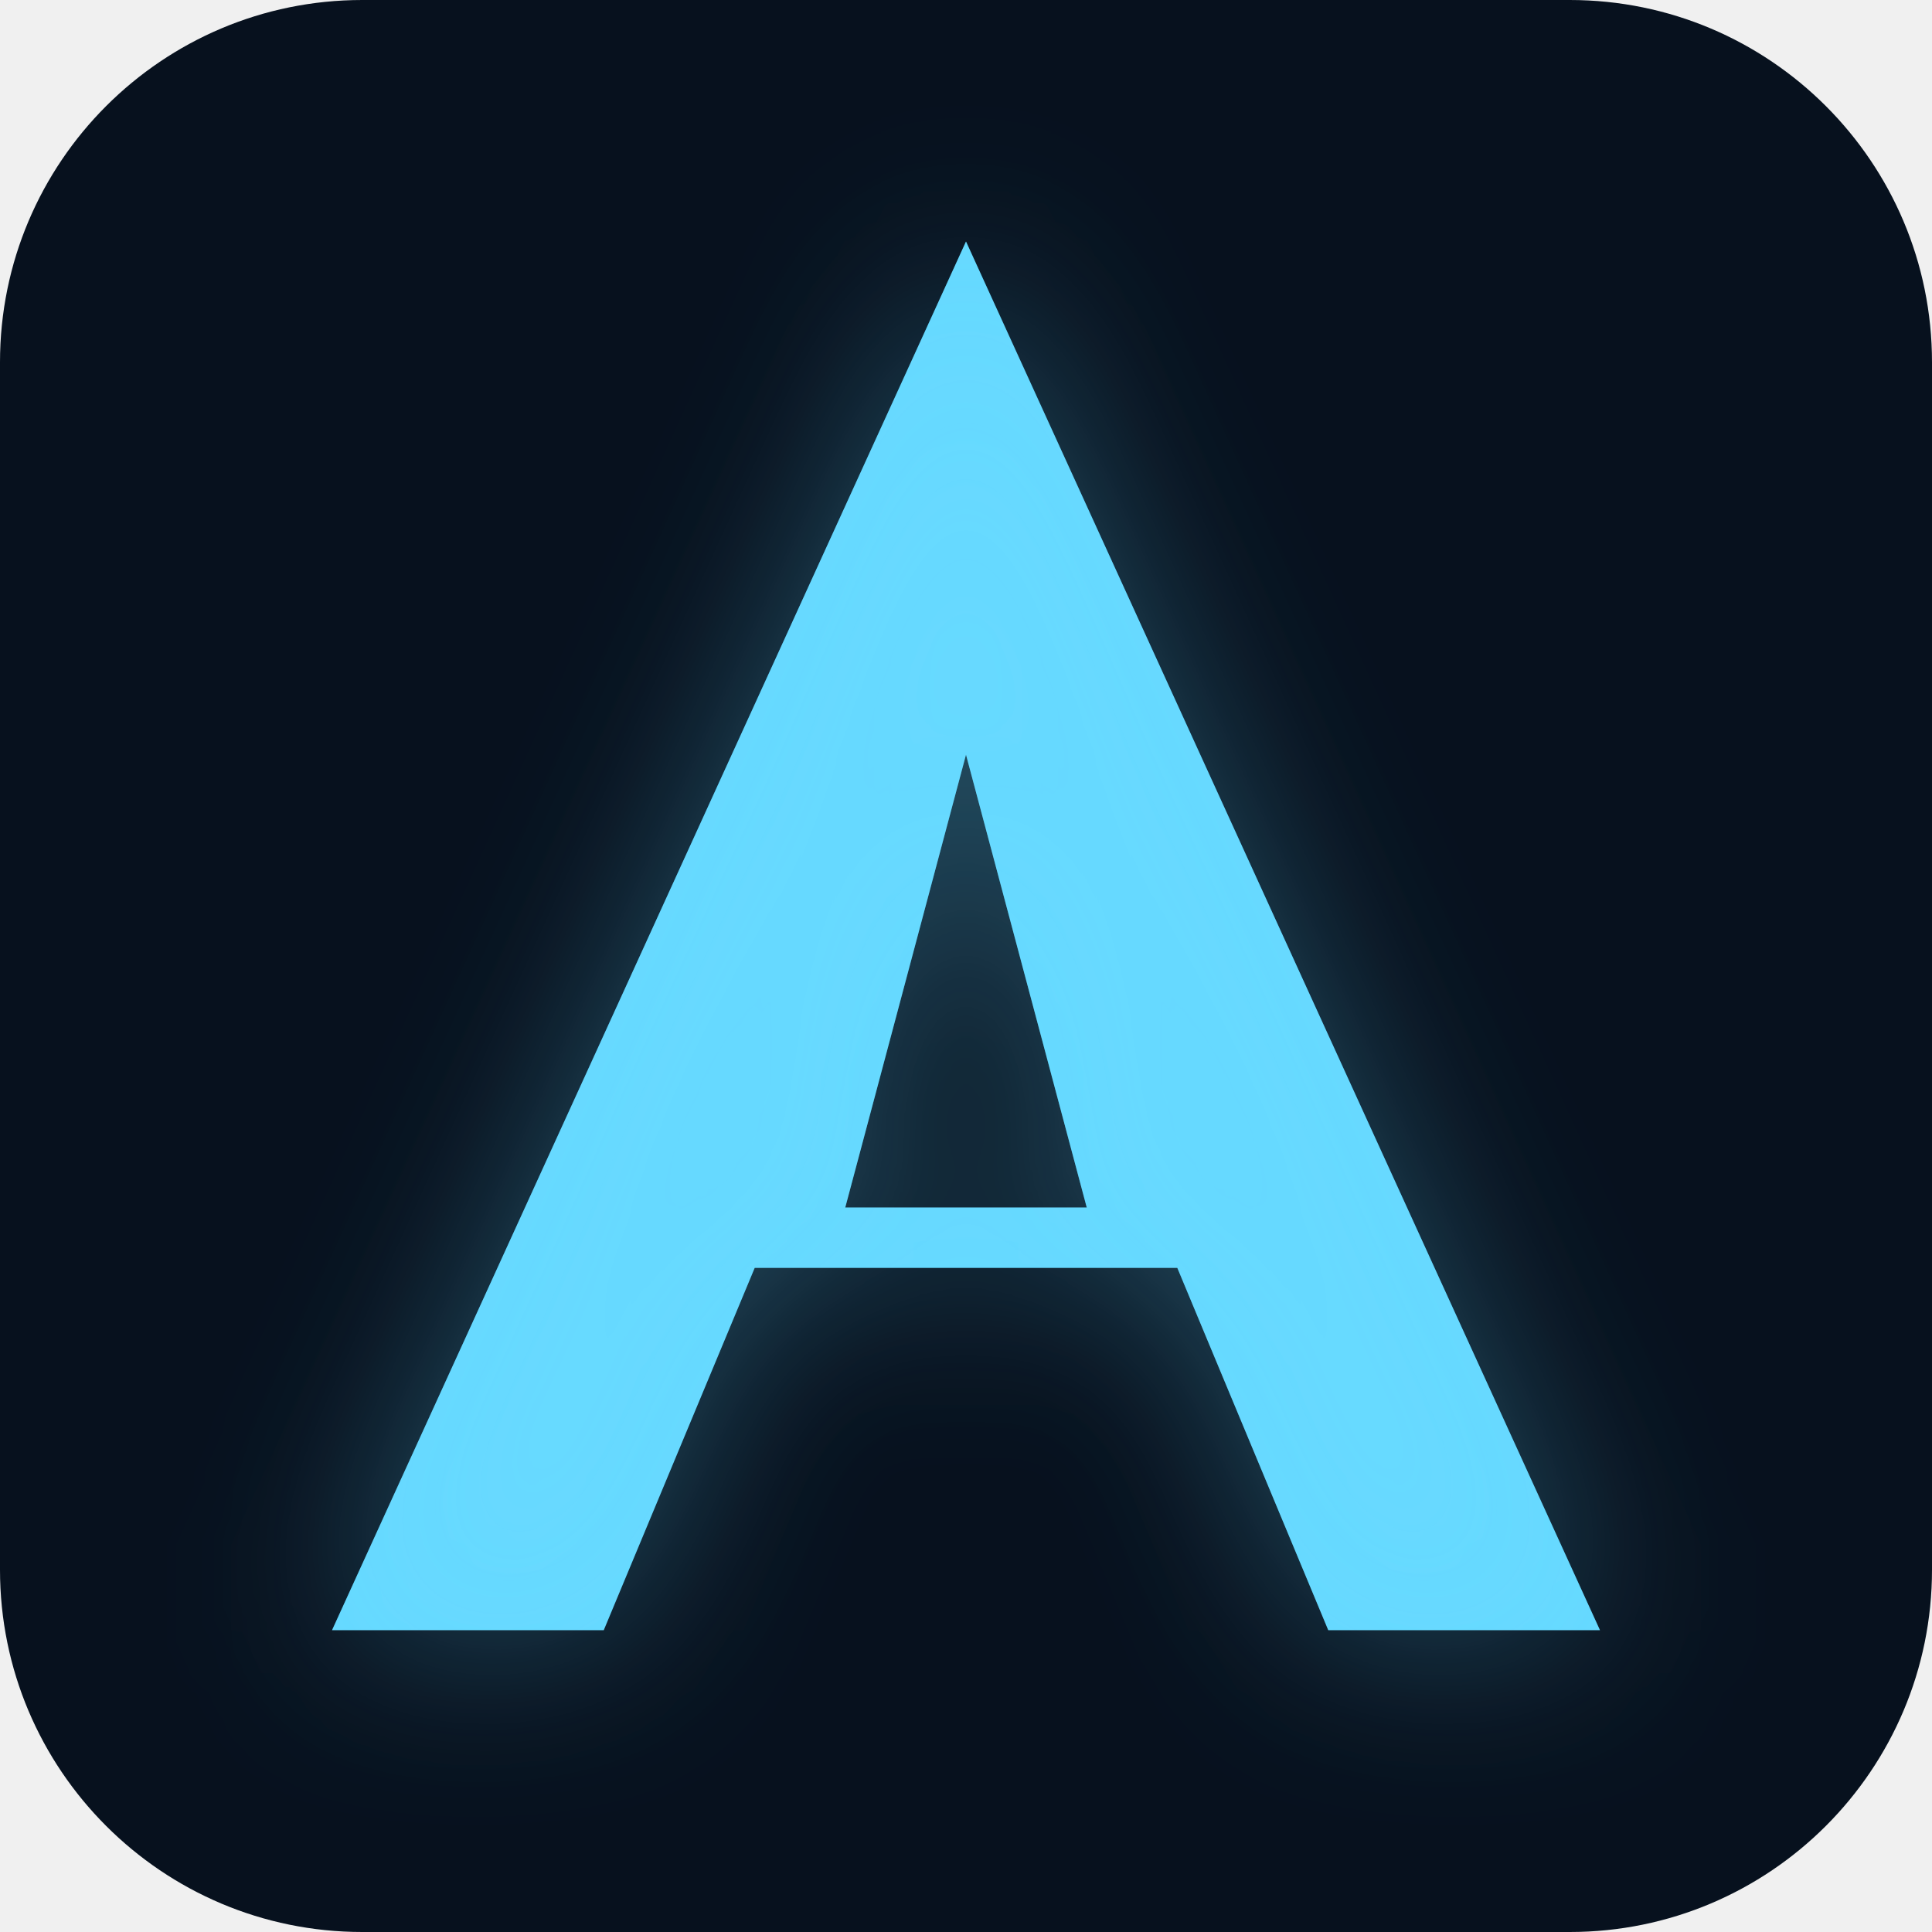
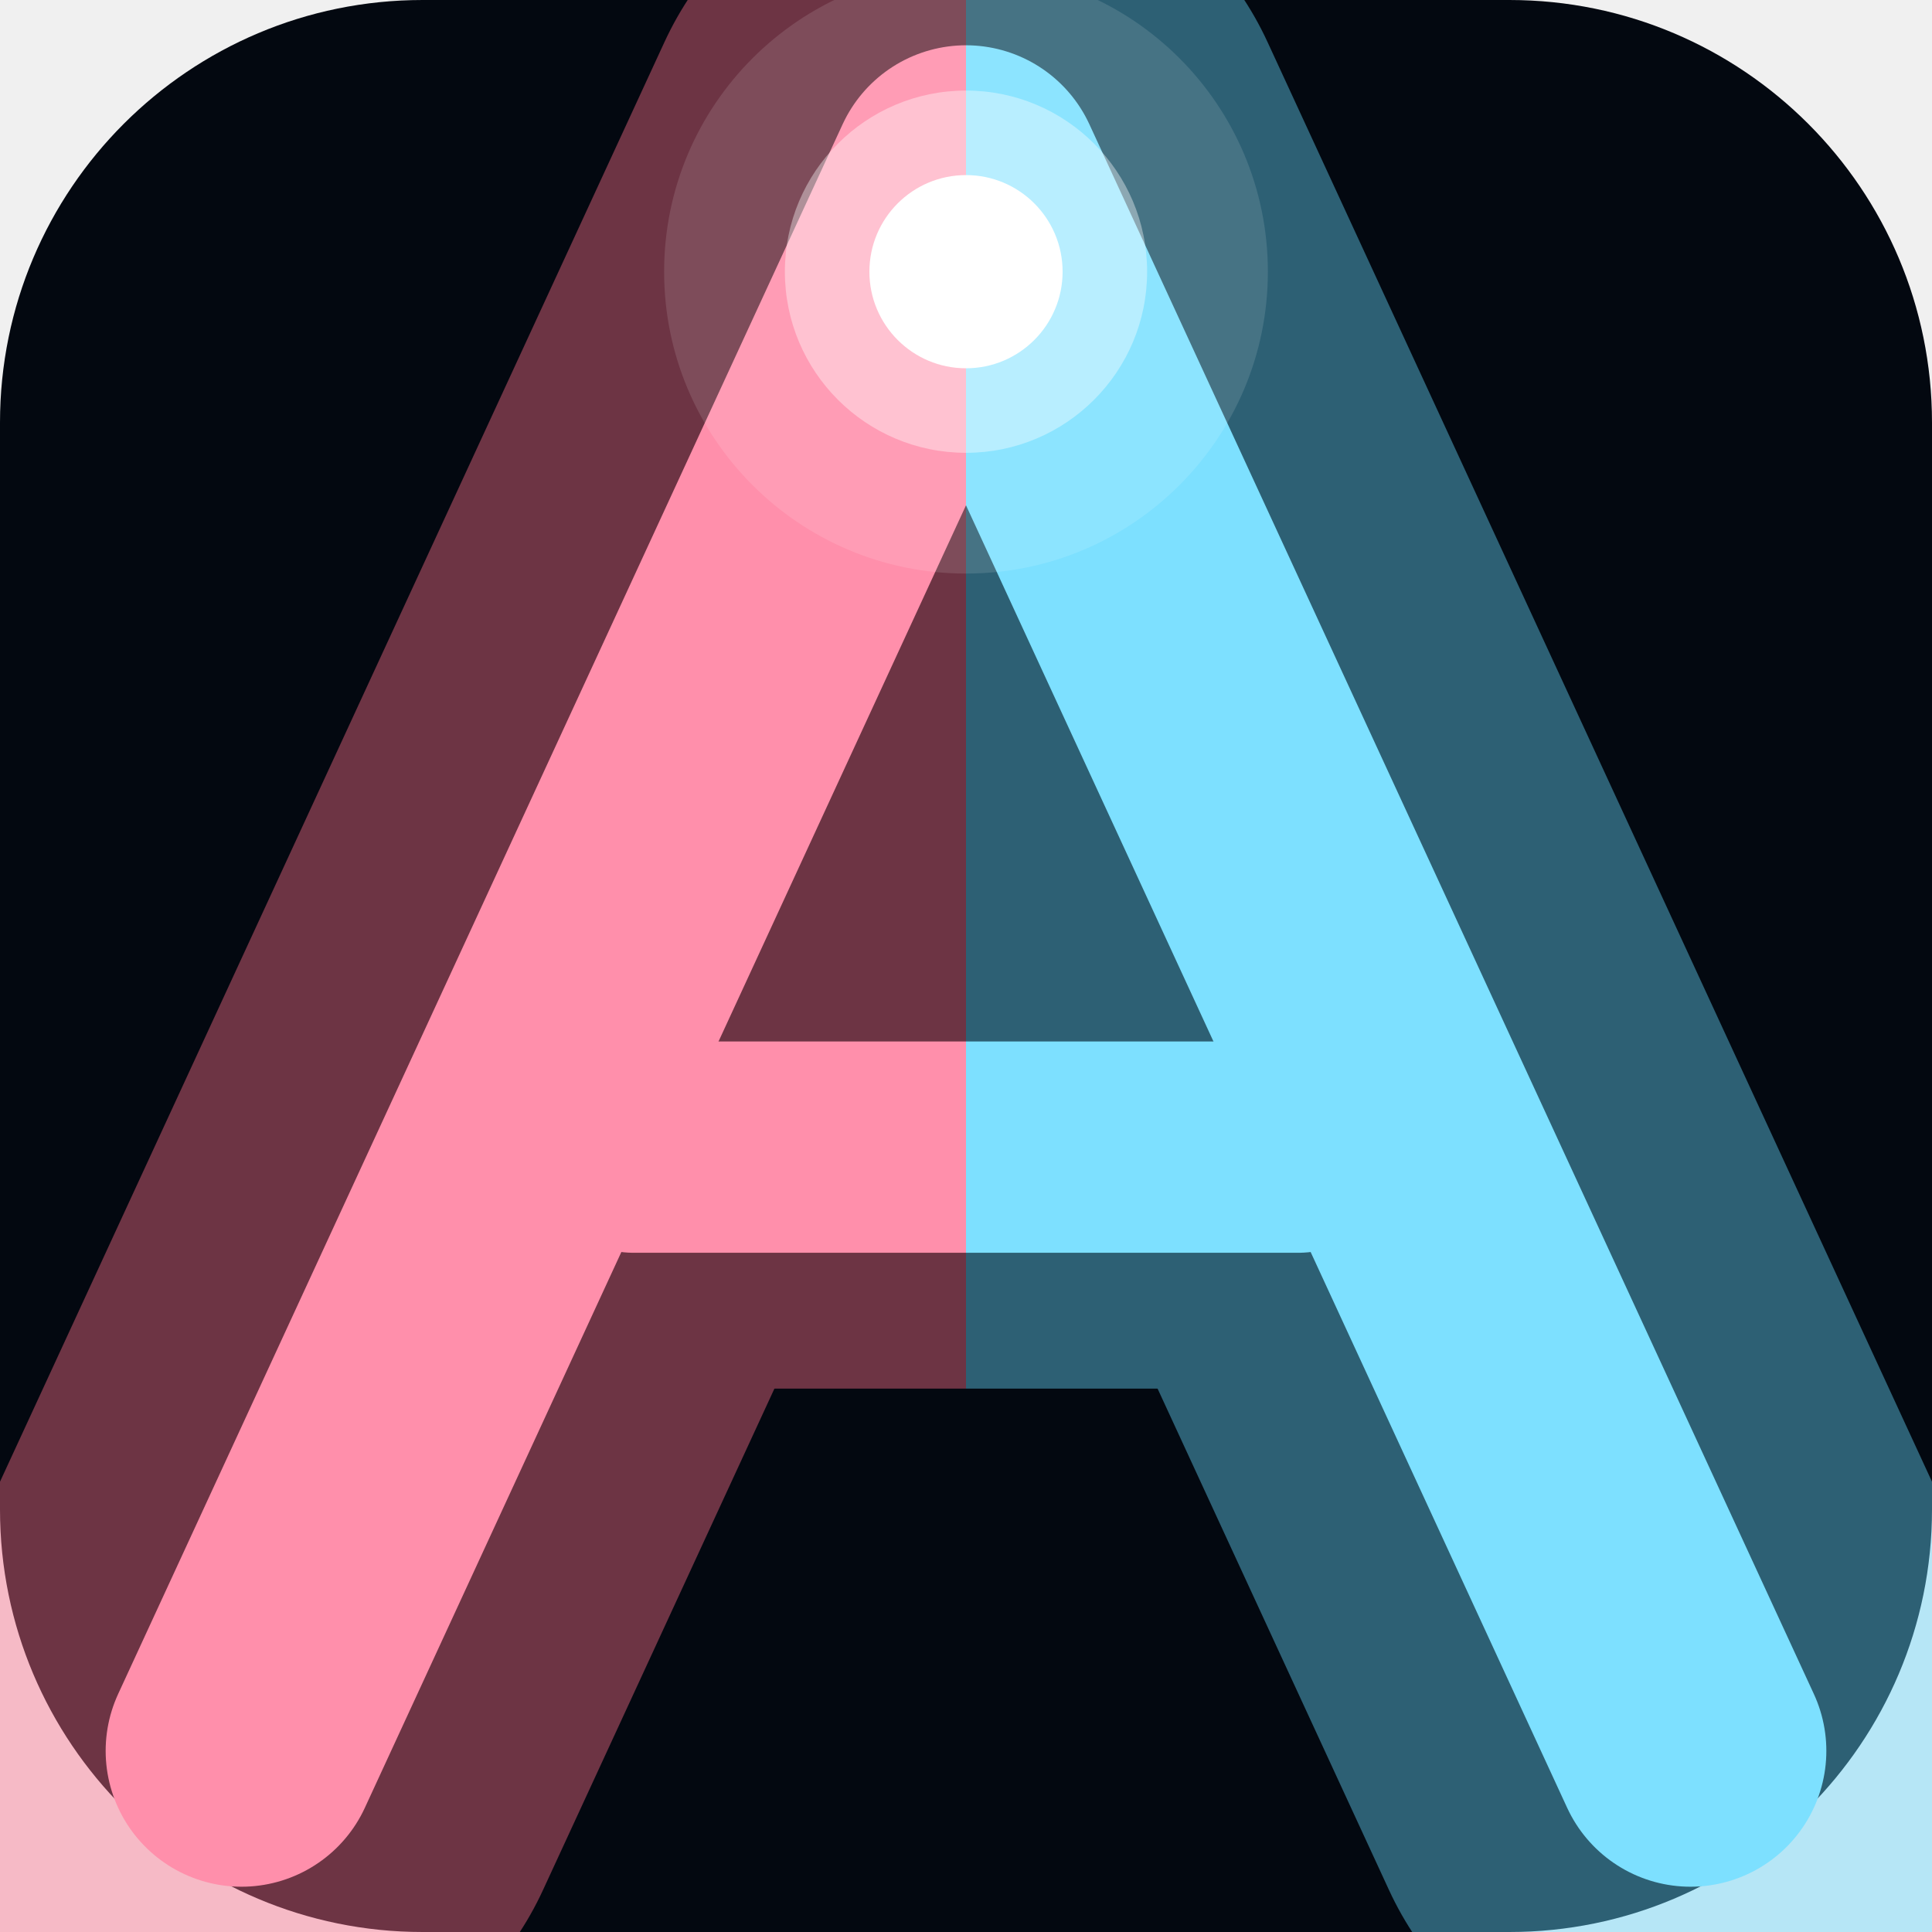
<svg xmlns="http://www.w3.org/2000/svg" viewBox="0 0 32 32">
-   <rect width="32" height="32" rx="6" fill="#07111e" />
-   <path d="M16 4L5.5 27h4.5l2.5-6h7l2.5 6h4.5L16 4zm-2 16L16 12.5 18 20h-4z" fill="#67d9ff" fill-rule="evenodd" />
-   <path d="M16 4L5.5 27h4.5l2.5-6h7l2.5 6h4.5L16 4zm-2 16L16 12.5 18 20h-4z" fill="rgba(103,217,255,0.3)" fill-rule="evenodd" filter="url(#glow)" />
  <defs>
-     <filter id="glow" x="-40%" y="-40%" width="180%" height="180%">
-       <feGaussianBlur stdDeviation="1.5" result="b" />
-       <feMerge>
-         <feMergeNode in="b" />
-         <feMergeNode in="SourceGraphic" />
-       </feMerge>
-     </filter>
+     <clipPath id="cl">
+       <rect x="0" y="0" width="16" height="32" />
+     </clipPath>
+     <clipPath id="cr">
+       <rect x="16" y="0" width="16" height="32" />
+     </clipPath>
  </defs>
+   <rect width="32" height="32" rx="7" fill="#030810" />
+   <g clip-path="url(#cl)" opacity="0.42">
+     <line x1="16" y1="3" x2="4" y2="29" stroke="#ff6f8d" stroke-width="11" stroke-linecap="round" />
+     <line x1="10.5" y1="19" x2="16" y2="19" stroke="#ff6f8d" stroke-width="8" stroke-linecap="round" />
+   </g>
+   <g clip-path="url(#cr)" opacity="0.42">
+     <line x1="16" y1="3" x2="28" y2="29" stroke="#67d9ff" stroke-width="11" stroke-linecap="round" />
+     <line x1="16" y1="19" x2="21.5" y2="19" stroke="#67d9ff" stroke-width="8" stroke-linecap="round" />
+   </g>
+   <g clip-path="url(#cl)">
+     <line x1="16" y1="3" x2="4" y2="29" stroke="#ff8fab" stroke-width="4.5" stroke-linecap="round" />
+     <line x1="10.5" y1="19" x2="16" y2="19" stroke="#ff8fab" stroke-width="3.5" stroke-linecap="round" />
+   </g>
+   <g clip-path="url(#cr)">
+     <line x1="16" y1="3" x2="28" y2="29" stroke="#7de0ff" stroke-width="4.5" stroke-linecap="round" />
+     <line x1="16" y1="19" x2="21.5" y2="19" stroke="#7de0ff" stroke-width="3.5" stroke-linecap="round" />
+   </g>
+   <circle cx="16" cy="4.5" r="5" fill="#ffffff" opacity="0.12" />
+   <circle cx="16" cy="4.5" r="3" fill="#ffffff" opacity="0.38" />
+   <circle cx="16" cy="4.5" r="1.6" fill="#ffffff" opacity="1.00" />
</svg>
